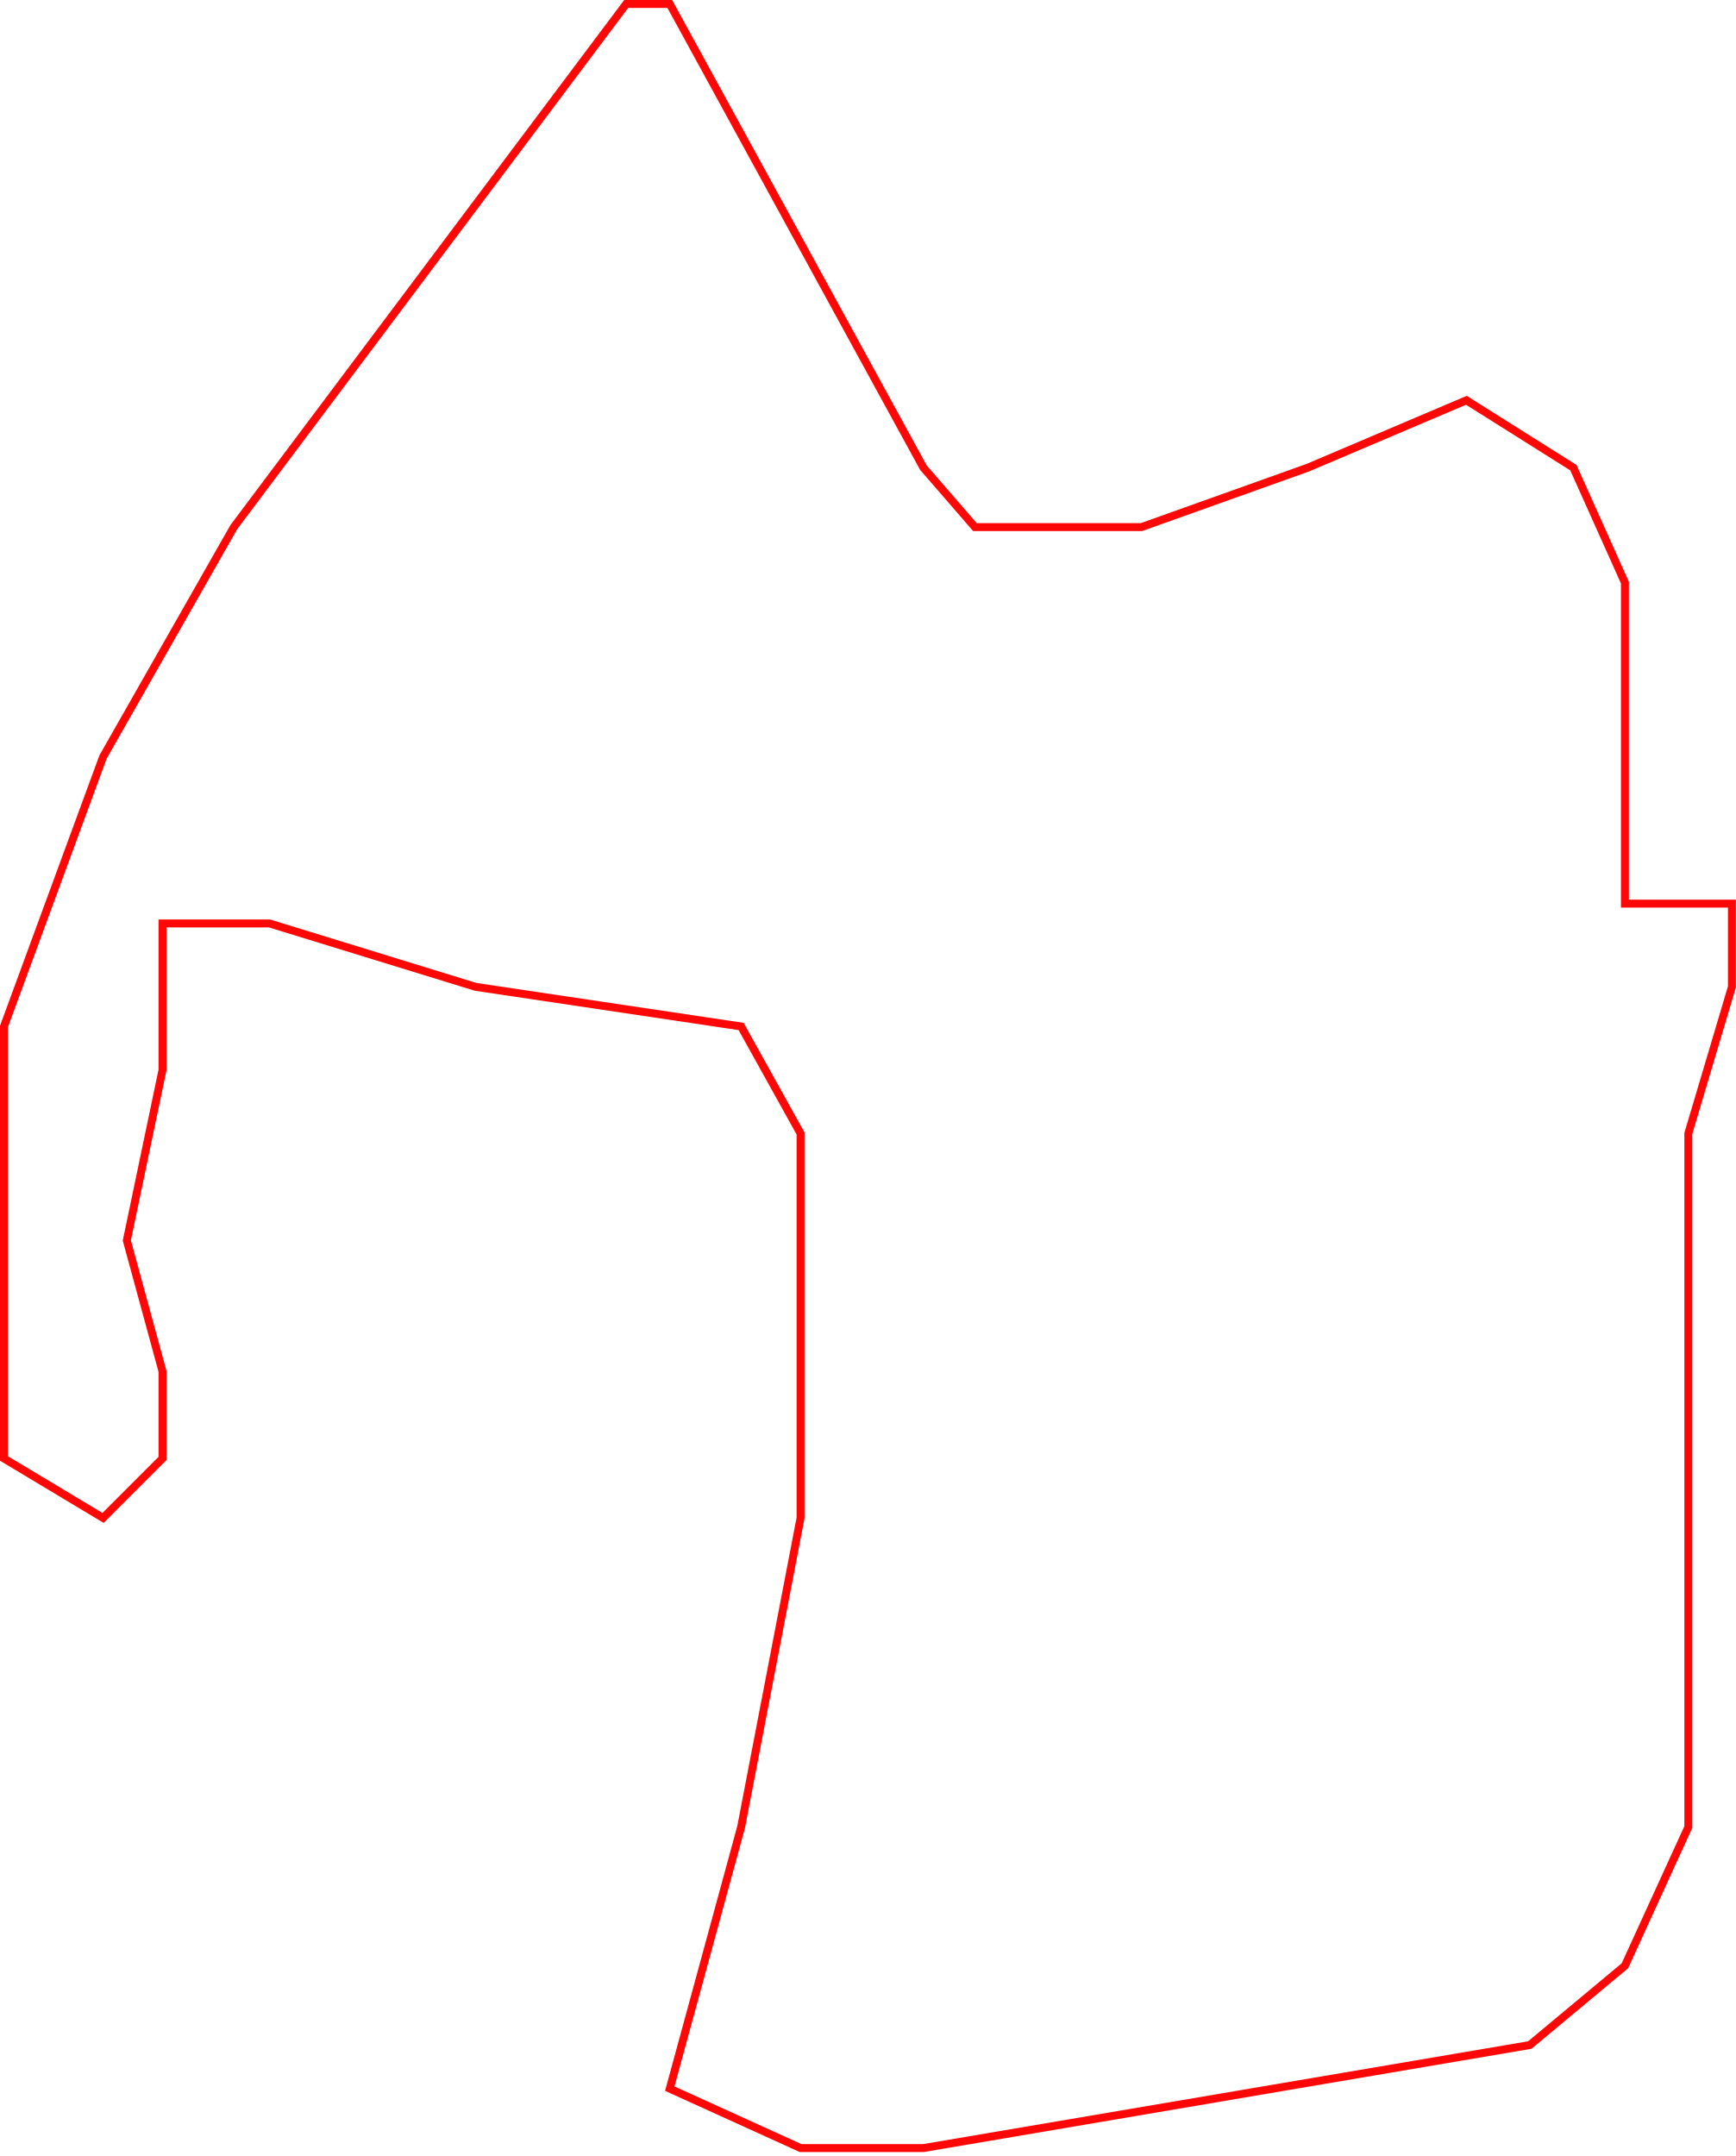
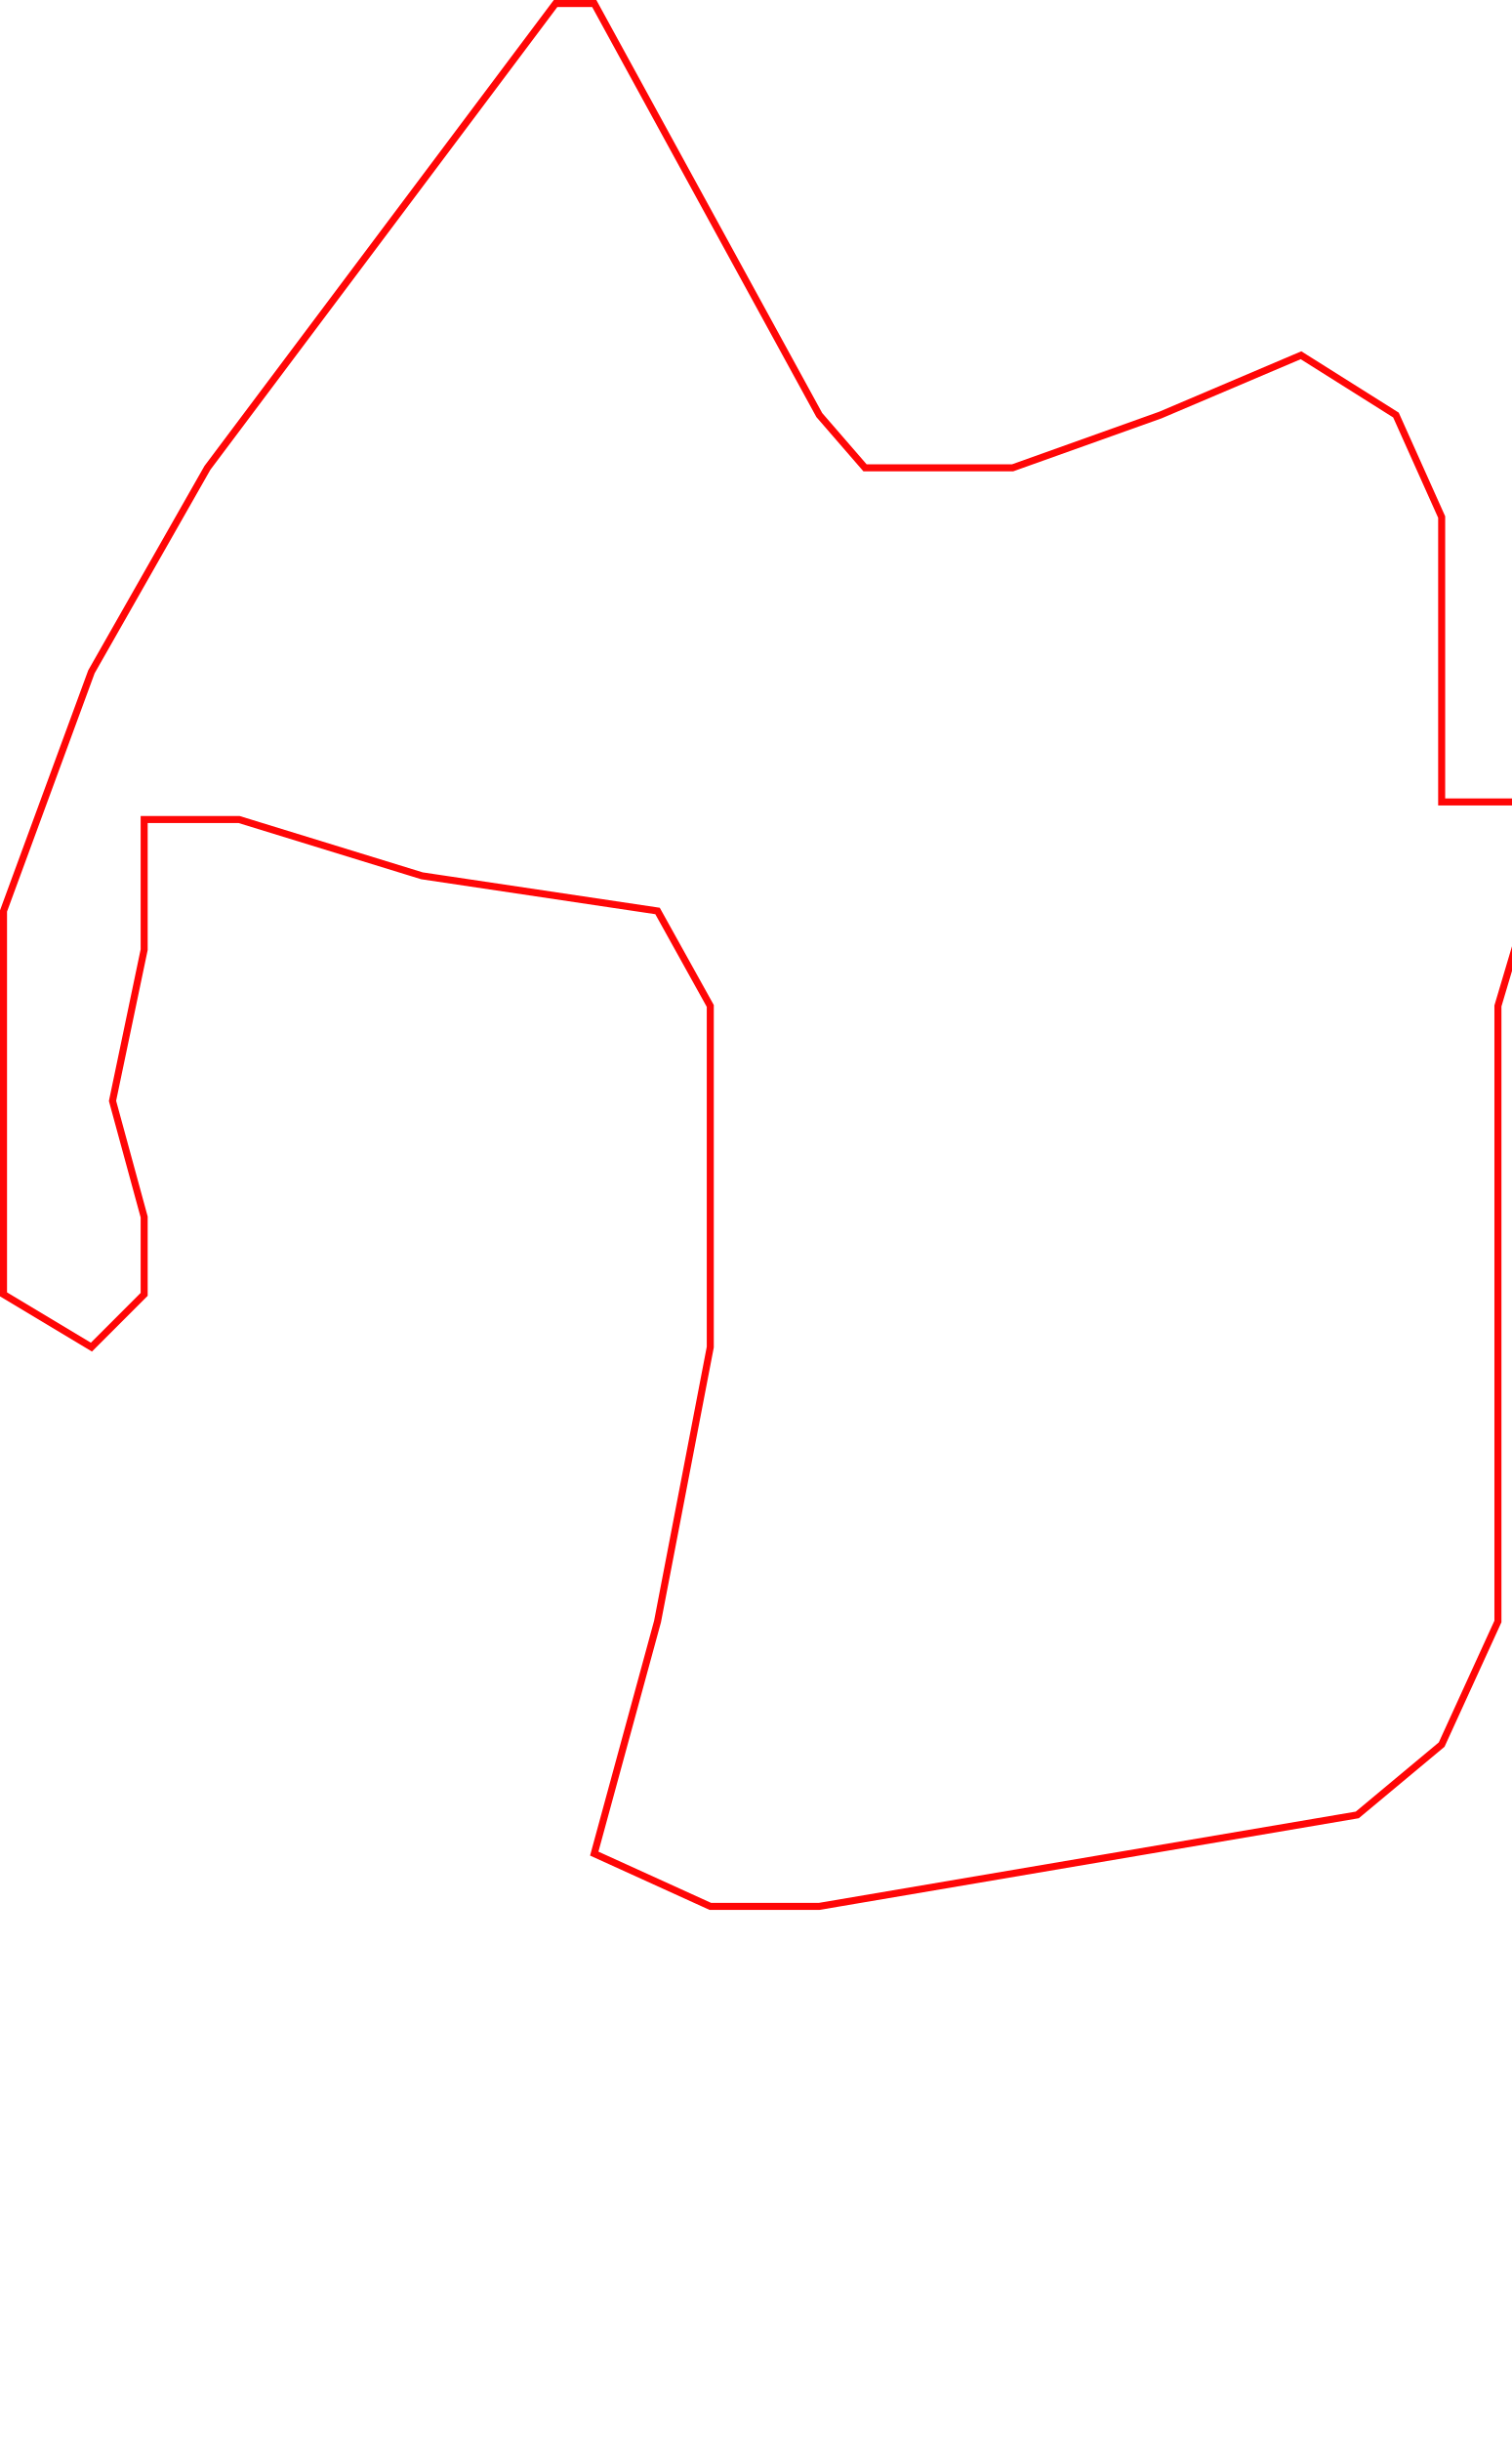
- <svg xmlns="http://www.w3.org/2000/svg" width="219" height="272" viewBox="0 0 219 272" fill="none">
+ <svg xmlns="http://www.w3.org/2000/svg" width="215" height="347" viewBox="0 0 215 347" fill="none">
  <path d="M0.5 129.5V184L13 191.5L20.5 184V173L16 156.5L20.5 135V116.5H34L60 124.5L93.5 129.5L101 143V191.5L93.5 230.5L84.5 263.5L101 271H116.5L193 258L205 248L213 230.5V209V184V160.5V143L218.5 124.5V114H205V101V73.5L198.5 59L185 50.5L165 59L144 66.5H123L116.5 59L84.5 0.5H79L29.5 66.5L13 95.5L0.5 129.5Z" stroke="#FF0707" />
</svg>
